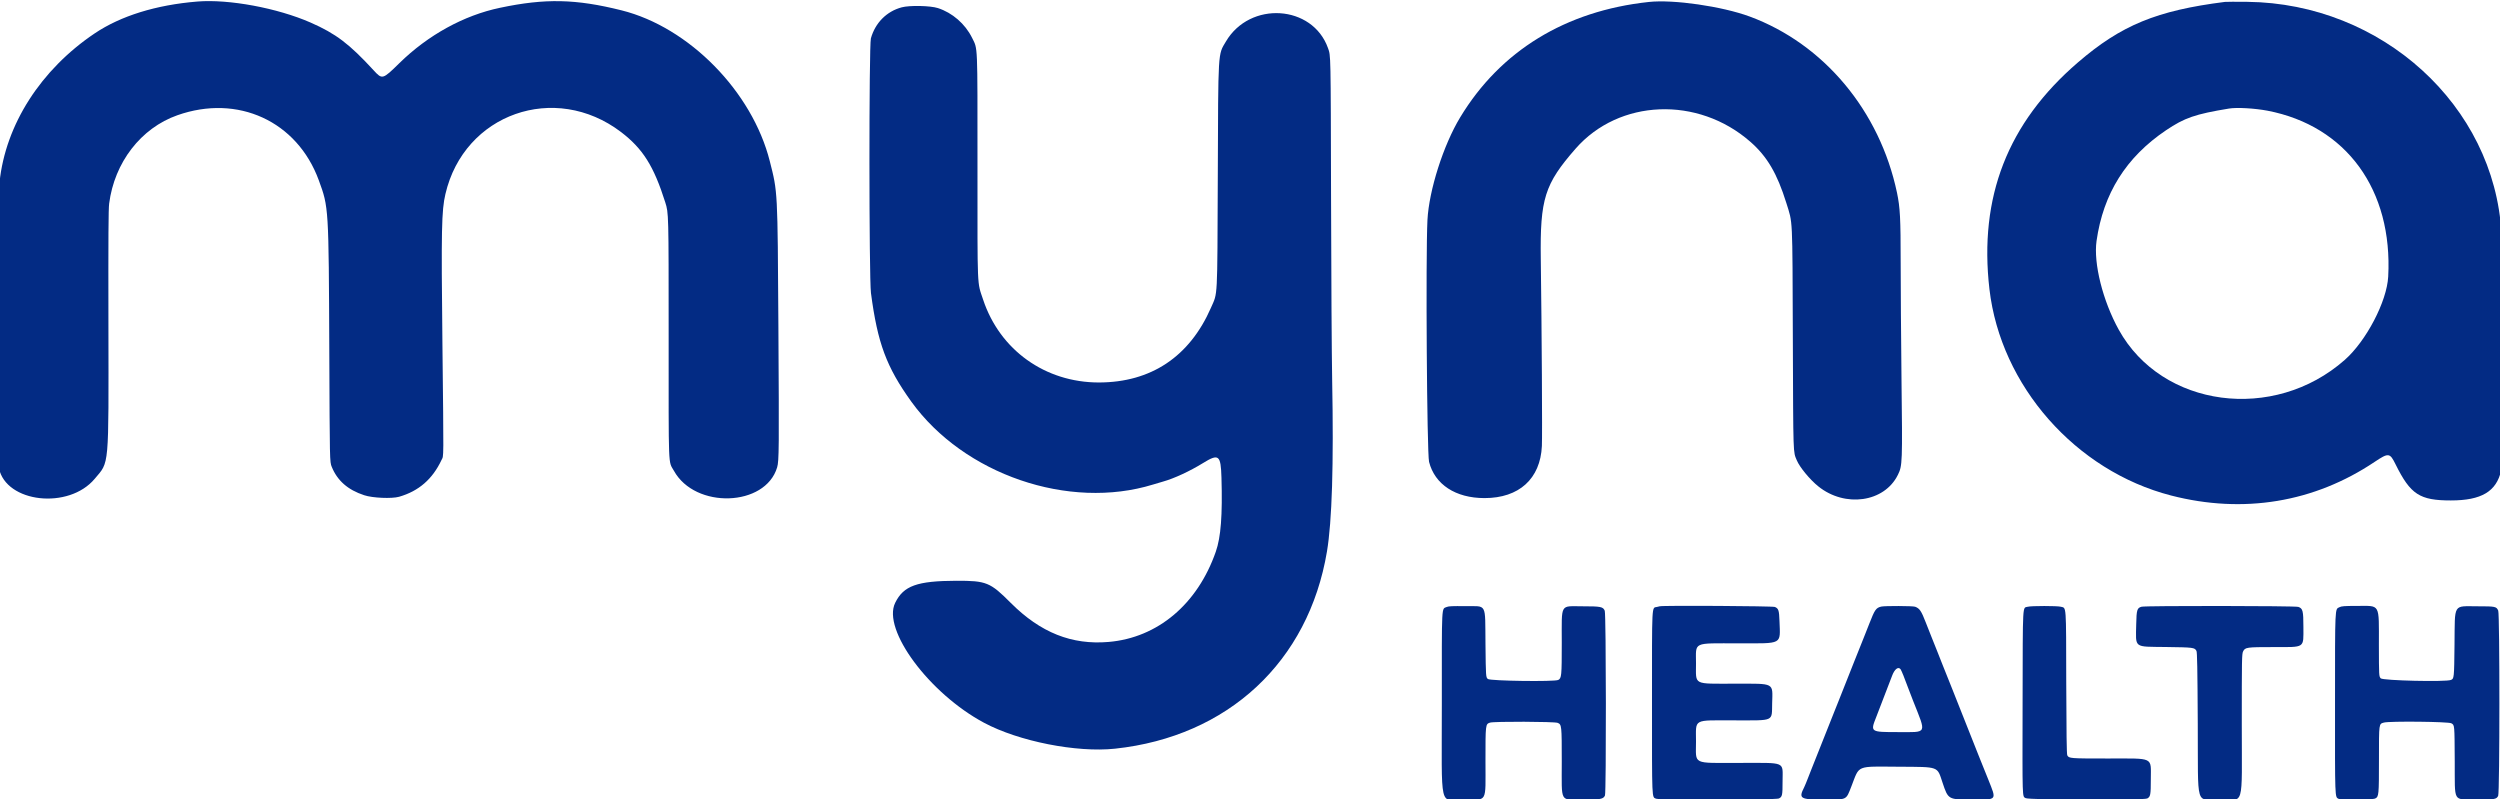
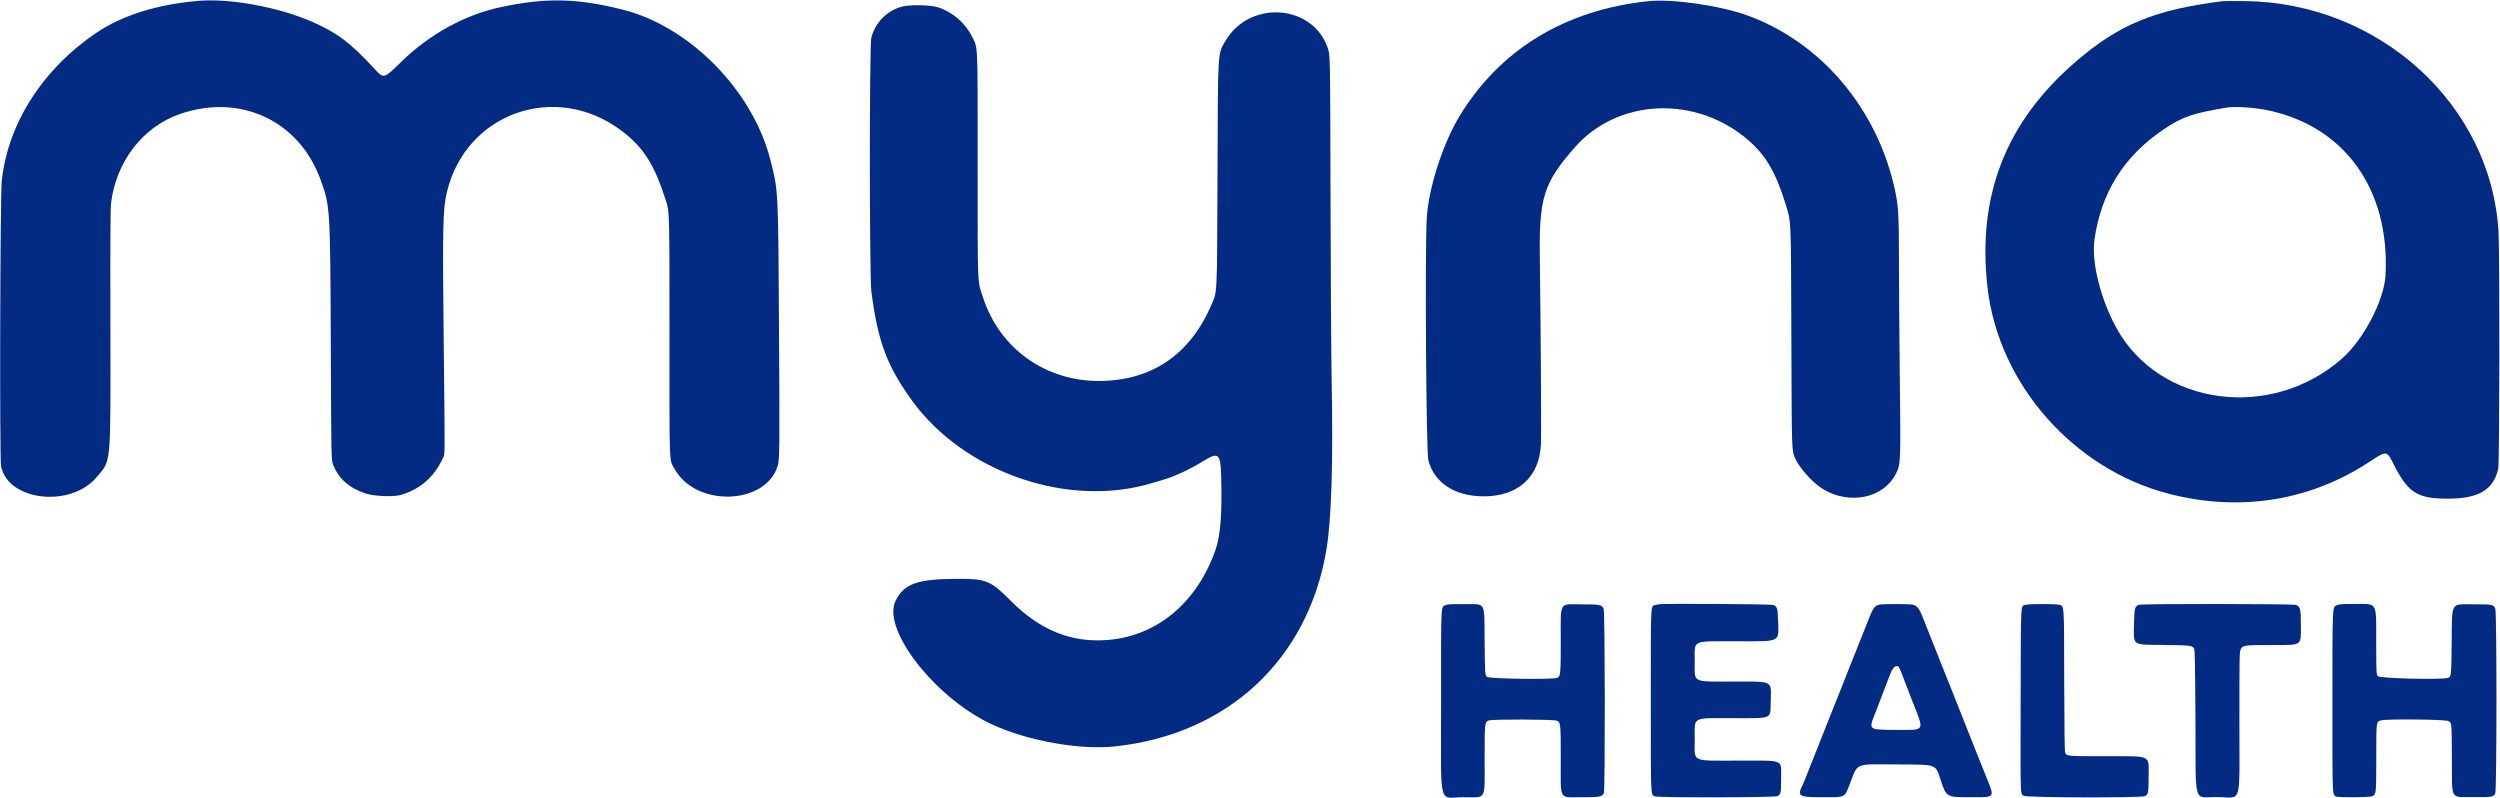
- <svg xmlns="http://www.w3.org/2000/svg" viewBox="32 34 426 136" role="img" aria-label="Myna Health">
+ <svg xmlns="http://www.w3.org/2000/svg" viewBox="31.625 34.125 426.875 136.125" role="img" aria-label="Myna Health">
  <g fill="#032b84">
    <path transform="translate(30.625 120.000) scale(0.0125 -0.0125)" d="M2800 6859 c-562 -46 -1043 -195 -1399 -434 -735 -494 -1215 -1243 -1297 -2027 -22 -216 -31 -3794 -9 -3899 97 -474 952 -569 1306 -146 201 240 190 116 187 2107 -2 1211 0 1567 10 1645 72 561 433 1029 930 1204 824 291 1633 -81 1928 -887 135 -369 135 -359 143 -2337 6 -1500 6 -1500 33 -1568 76 -188 219 -315 443 -388 113 -38 376 -49 475 -21 268 77 456 240 579 502 31 66 30 -67 12 1595 -17 1547 -12 1804 41 2030 254 1094 1492 1531 2394 845 297 -227 446 -462 603 -959 46 -146 46 -146 46 -1816 0 -1870 -7 -1702 72 -1843 290 -524 1247 -492 1407 47 26 88 27 246 17 1931 -11 1858 -9 1816 -117 2242 -239 949 -1101 1827 -2021 2057 -623 156 -1041 165 -1656 35 -494 -103 -982 -372 -1372 -754 -230 -226 -234 -227 -353 -97 -332 361 -514 498 -857 649 -454 199 -1116 322 -1545 287z" />
    <path transform="translate(179.125 162.750) scale(0.0125 -0.0125)" d="M522 10200 c-206 -55 -361 -212 -420 -423 -27 -99 -26 -3263 1 -3472 90 -684 211 -1008 550 -1480 716 -993 2149 -1484 3296 -1130 42 13 103 31 135 40 151 42 368 143 543 251 217 134 245 113 254 -196 15 -514 -8 -812 -77 -1010 -249 -716 -793 -1174 -1462 -1231 -501 -43 -928 127 -1332 531 -282 283 -333 304 -745 303 -534 -2 -718 -68 -832 -301 -180 -366 464 -1235 1212 -1635 473 -253 1262 -409 1785 -353 1541 165 2637 1185 2889 2687 69 411 93 1185 71 2339 -6 327 -13 1446 -15 2485 -5 1990 -3 1931 -42 2040 -211 591 -1065 645 -1392 88 -109 -184 -104 -98 -110 -1843 -7 -1710 0 -1571 -93 -1785 -292 -668 -818 -1018 -1528 -1019 -732 0 -1350 442 -1578 1129 -83 251 -77 101 -77 1815 0 1712 5 1593 -74 1755 -94 190 -268 341 -466 405 -102 33 -386 39 -493 10z" />
    <path transform="translate(274.125 120.125) scale(0.0125 -0.0125)" d="M3105 6863 c-1133 -122 -2022 -666 -2570 -1573 -229 -378 -425 -994 -446 -1400 -25 -501 -7 -3178 22 -3296 78 -308 361 -494 756 -494 471 0 761 263 782 710 7 145 -2 1597 -15 2550 -11 820 52 1020 474 1503 593 678 1667 721 2382 95 229 -200 366 -433 491 -834 89 -287 83 -151 89 -1854 6 -1621 3 -1532 54 -1655 39 -94 180 -265 293 -355 365 -294 900 -217 1084 155 63 127 64 155 50 1329 -6 556 -11 1256 -11 1556 0 618 -8 760 -50 962 -235 1117 -998 2030 -2009 2403 -377 139 -1040 235 -1376 198z" />
    <path transform="translate(369.500 120.875) scale(0.0125 -0.0125)" d="M3330 6924 c-930 -118 -1414 -317 -2005 -826 -957 -824 -1350 -1834 -1205 -3090 153 -1317 1174 -2477 2477 -2813 985 -254 1950 -94 2773 458 192 128 208 126 287 -34 203 -410 328 -491 753 -491 417 0 622 122 686 409 18 80 21 2930 4 3234 -98 1739 -1630 3134 -3465 3154 -148 2 -286 1 -305 -1z m580 -1483 c1076 -207 1710 -1079 1646 -2263 -18 -337 -299 -876 -592 -1134 -968 -855 -2493 -652 -3081 411 -218 394 -346 905 -303 1210 92 647 402 1141 947 1509 253 170 396 220 858 296 107 18 350 4 525 -29z" />
    <path transform="translate(276.625 171.250) scale(0.0125 -0.0125)" d="M153 2706 c-74 -33 -68 75 -68 -1319 0 -1490 -42 -1307 301 -1307 327 0 294 -59 294 520 0 508 0 508 61 529 51 18 880 15 923 -3 55 -23 56 -33 56 -533 0 -570 -32 -513 285 -513 247 0 281 6 304 56 18 40 16 2474 -3 2518 -23 55 -52 61 -304 61 -311 0 -282 51 -282 -495 0 -458 -3 -485 -48 -509 -49 -26 -928 -14 -959 13 -28 24 -28 24 -33 480 -6 569 26 510 -278 513 -170 2 -224 0 -249 -11z" />
    <path transform="translate(312.500 171.250) scale(0.0125 -0.0125)" d="M185 2715 c-5 -2 -23 -6 -38 -9 -72 -16 -67 74 -67 -1309 0 -1346 -3 -1279 55 -1305 43 -20 1636 -17 1675 3 46 24 50 41 50 235 0 275 59 250 -585 250 -657 0 -595 -30 -595 290 0 318 -51 290 524 290 552 0 508 -20 514 230 7 290 44 270 -508 270 -578 0 -530 -25 -530 275 0 302 -56 275 582 275 609 0 567 -23 556 303 -5 147 -13 172 -63 193 -31 13 -1533 22 -1570 9z" />
    <path transform="translate(338.000 171.250) scale(0.0125 -0.0125)" d="M1165 2711 c-71 -17 -88 -42 -160 -226 -25 -66 -59 -151 -75 -190 -16 -38 -43 -106 -60 -150 -18 -44 -50 -125 -72 -180 -115 -290 -122 -307 -218 -550 -17 -44 -44 -111 -60 -150 -16 -38 -86 -214 -155 -390 -69 -176 -137 -347 -151 -380 -14 -33 -37 -91 -51 -130 -14 -38 -36 -90 -48 -116 -79 -155 -57 -169 268 -169 322 0 300 -11 375 180 116 297 54 271 649 268 554 -4 518 10 594 -218 77 -230 77 -230 402 -230 349 0 336 -16 221 274 -41 105 -86 216 -99 246 -13 30 -35 84 -48 120 -36 93 -84 214 -117 295 -16 39 -68 169 -115 290 -47 121 -99 252 -115 290 -16 39 -43 106 -60 150 -18 44 -50 125 -72 180 -22 55 -55 138 -73 185 -19 47 -52 130 -74 185 -22 55 -57 145 -79 200 -61 158 -84 191 -145 214 -32 12 -414 13 -462 2z m263 -853 c11 -14 61 -136 97 -238 13 -36 47 -123 75 -195 182 -462 201 -425 -208 -425 -375 0 -376 1 -297 201 83 213 120 309 218 567 34 90 83 129 115 90z" />
    <path transform="translate(375.625 171.250) scale(0.0125 -0.0125)" d="M154 2709 c-75 -22 -69 98 -72 -1298 -3 -1359 -5 -1283 41 -1311 44 -27 1606 -31 1658 -5 44 24 49 48 49 263 0 308 54 282 -587 282 -514 0 -530 1 -552 44 -8 15 -12 303 -14 991 -2 1088 3 1013 -74 1034 -46 13 -405 13 -449 0z" />
    <path transform="translate(395.000 171.250) scale(0.0125 -0.0125)" d="M153 2709 c-60 -17 -68 -42 -72 -237 -6 -334 -43 -306 406 -312 377 -5 389 -7 415 -53 10 -17 14 -233 18 -994 6 -1173 -37 -1027 300 -1031 341 -4 300 -144 300 1020 0 897 1 965 18 998 28 56 47 59 414 59 438 0 408 -20 408 274 0 221 -8 253 -70 274 -44 15 -2086 17 -2137 2z" />
    <path transform="translate(428.875 171.250) scale(0.0125 -0.0125)" d="M140 2702 c-61 -30 -59 27 -59 -1310 -1 -1310 -2 -1275 47 -1301 34 -18 466 -15 501 4 49 25 51 44 51 529 0 503 -2 486 68 506 77 21 882 13 919 -10 45 -27 43 -12 46 -522 3 -573 -31 -512 289 -516 253 -3 279 1 303 49 22 42 22 2472 1 2524 -24 57 -38 60 -281 60 -340 0 -309 51 -315 -520 -5 -463 -6 -467 -49 -484 -68 -29 -930 -9 -957 22 -24 28 -24 28 -25 455 0 576 24 532 -299 532 -175 0 -210 -3 -240 -18z" />
  </g>
</svg>
